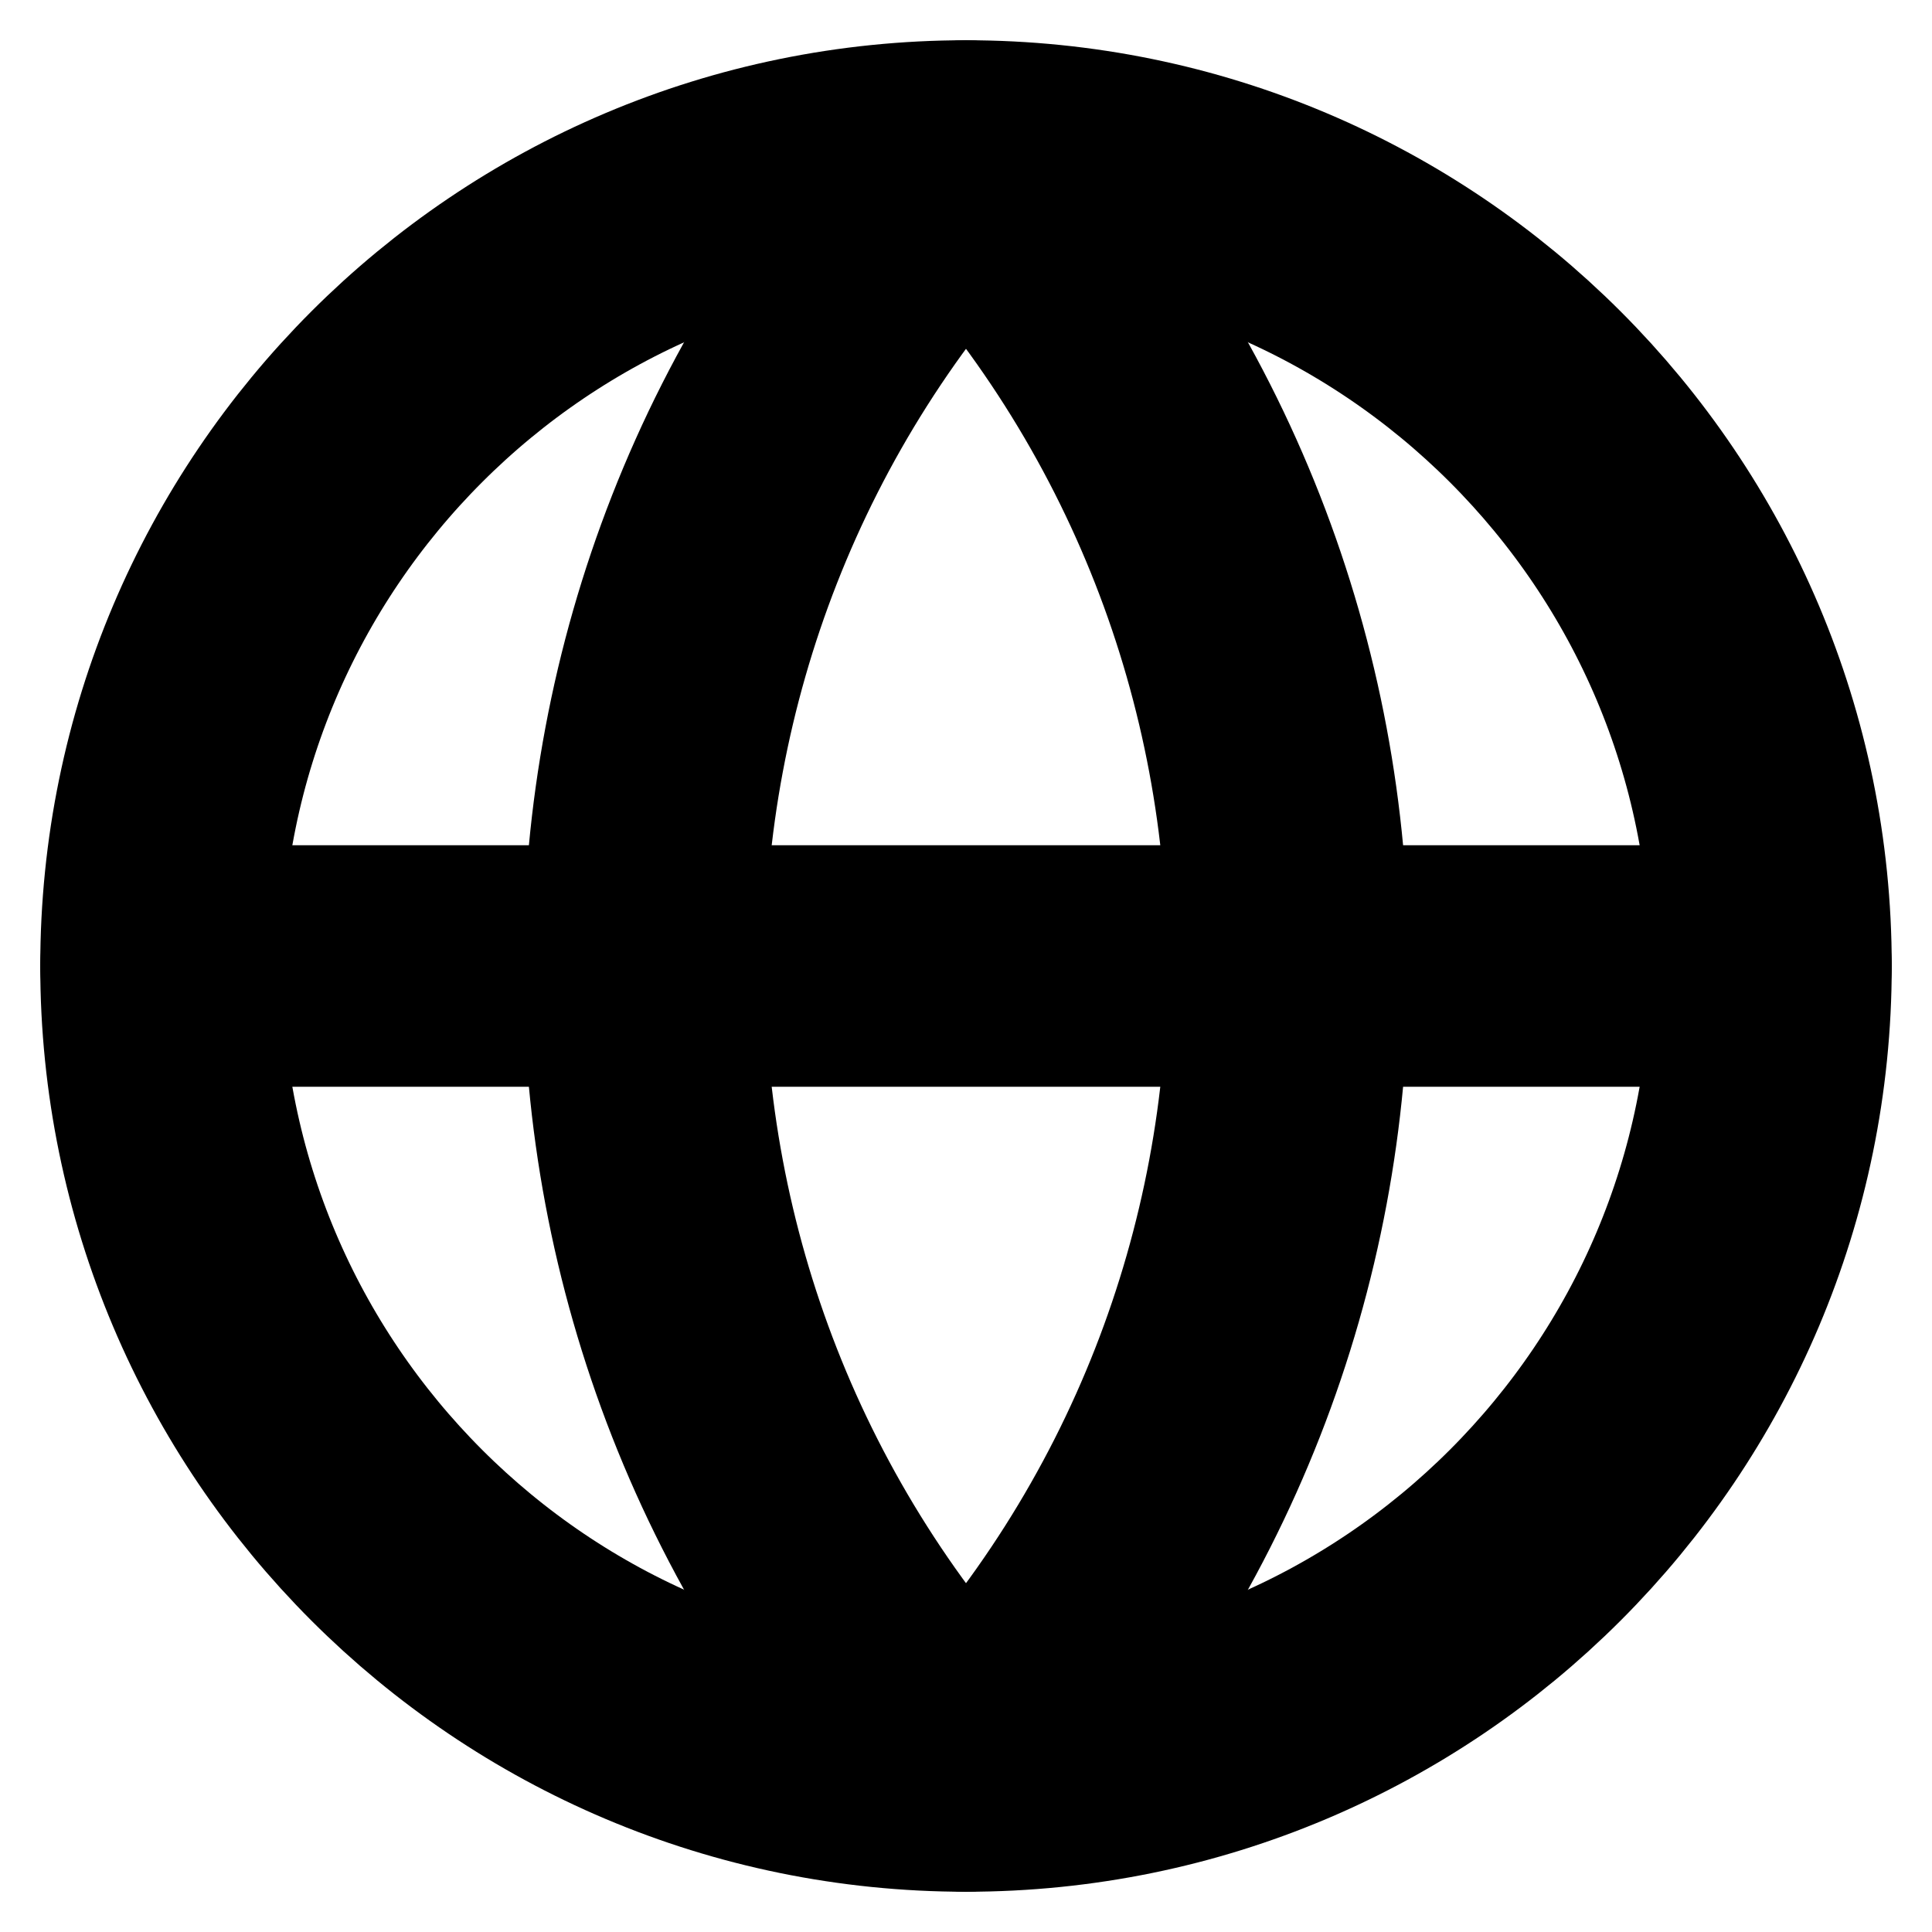
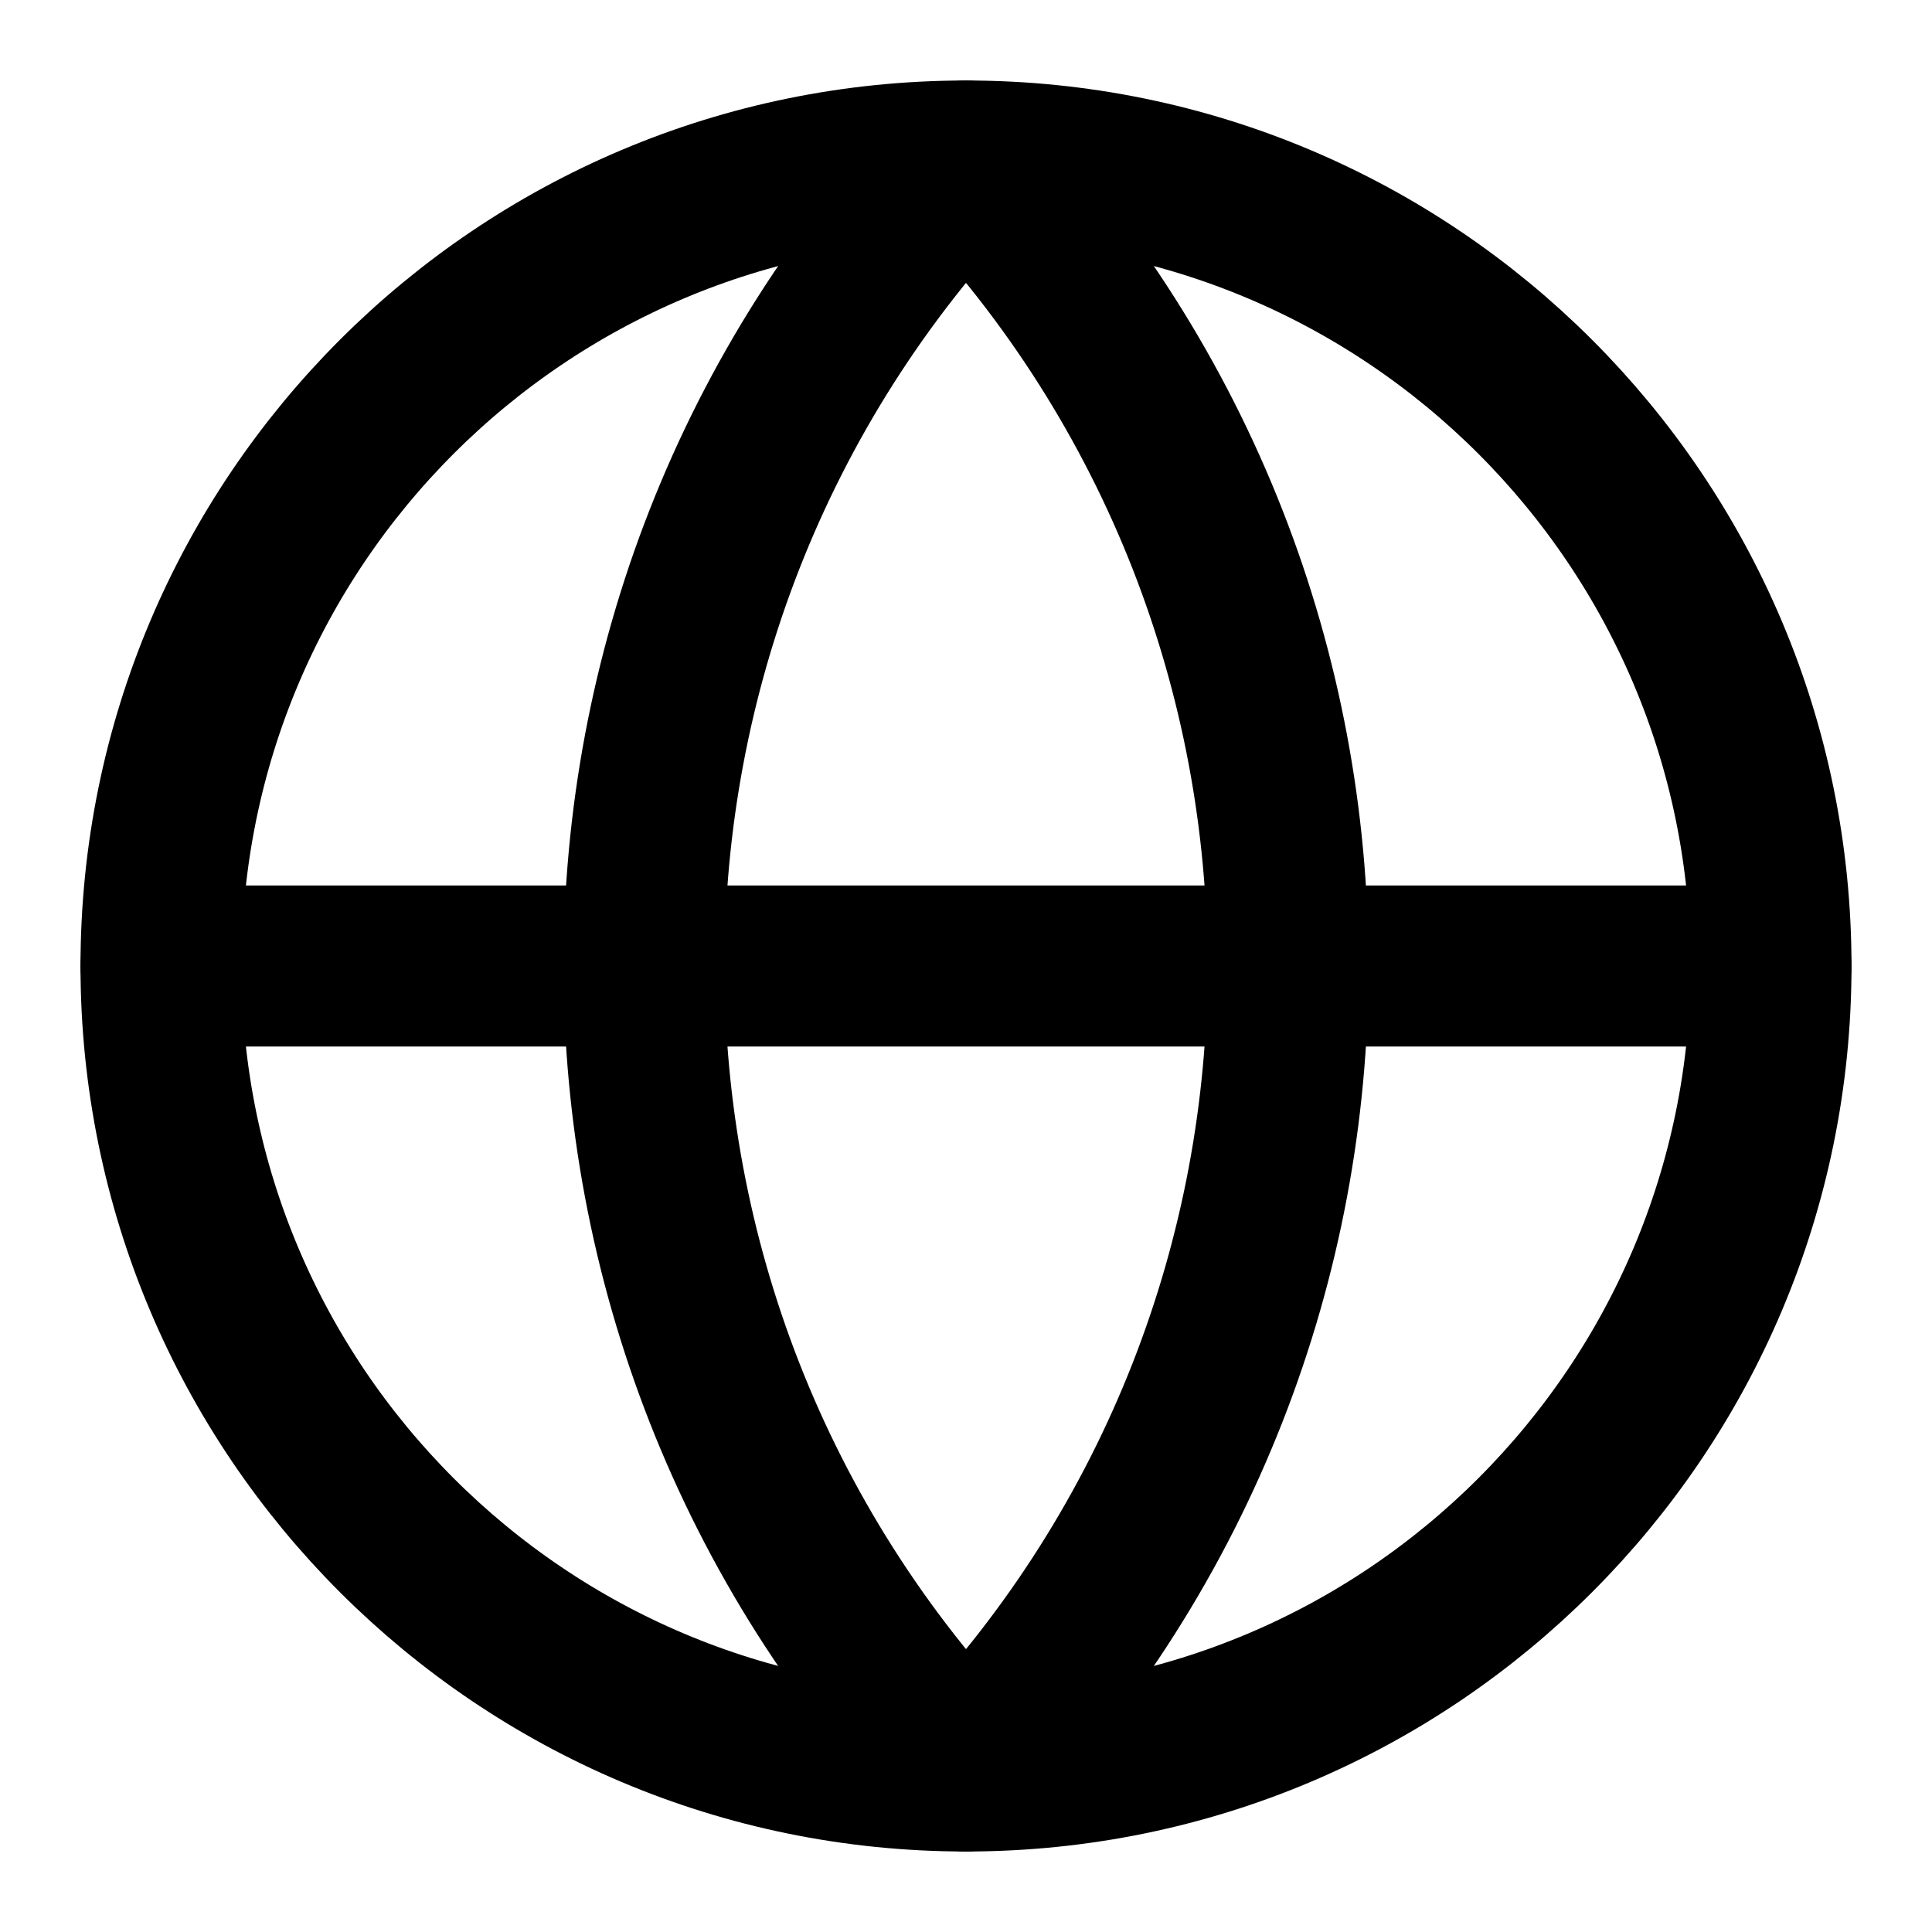
- <svg xmlns="http://www.w3.org/2000/svg" width="16" height="16" viewBox="0 0 24 24" fill="none" stroke="currentColor" stroke-width="3" stroke-linecap="round" stroke-linejoin="round">
+ <svg xmlns="http://www.w3.org/2000/svg" width="16" height="16" viewBox="0 0 24 24" fill="none" stroke="currentColor" stroke-width="2" stroke-linecap="round" stroke-linejoin="round">
  <circle cx="12" cy="12" r="10" />
  <path d="M12 2a14.5 14.5 0 0 0 0 20 14.5 14.5 0 0 0 0-20" />
  <path d="M2 12h20" />
</svg>
